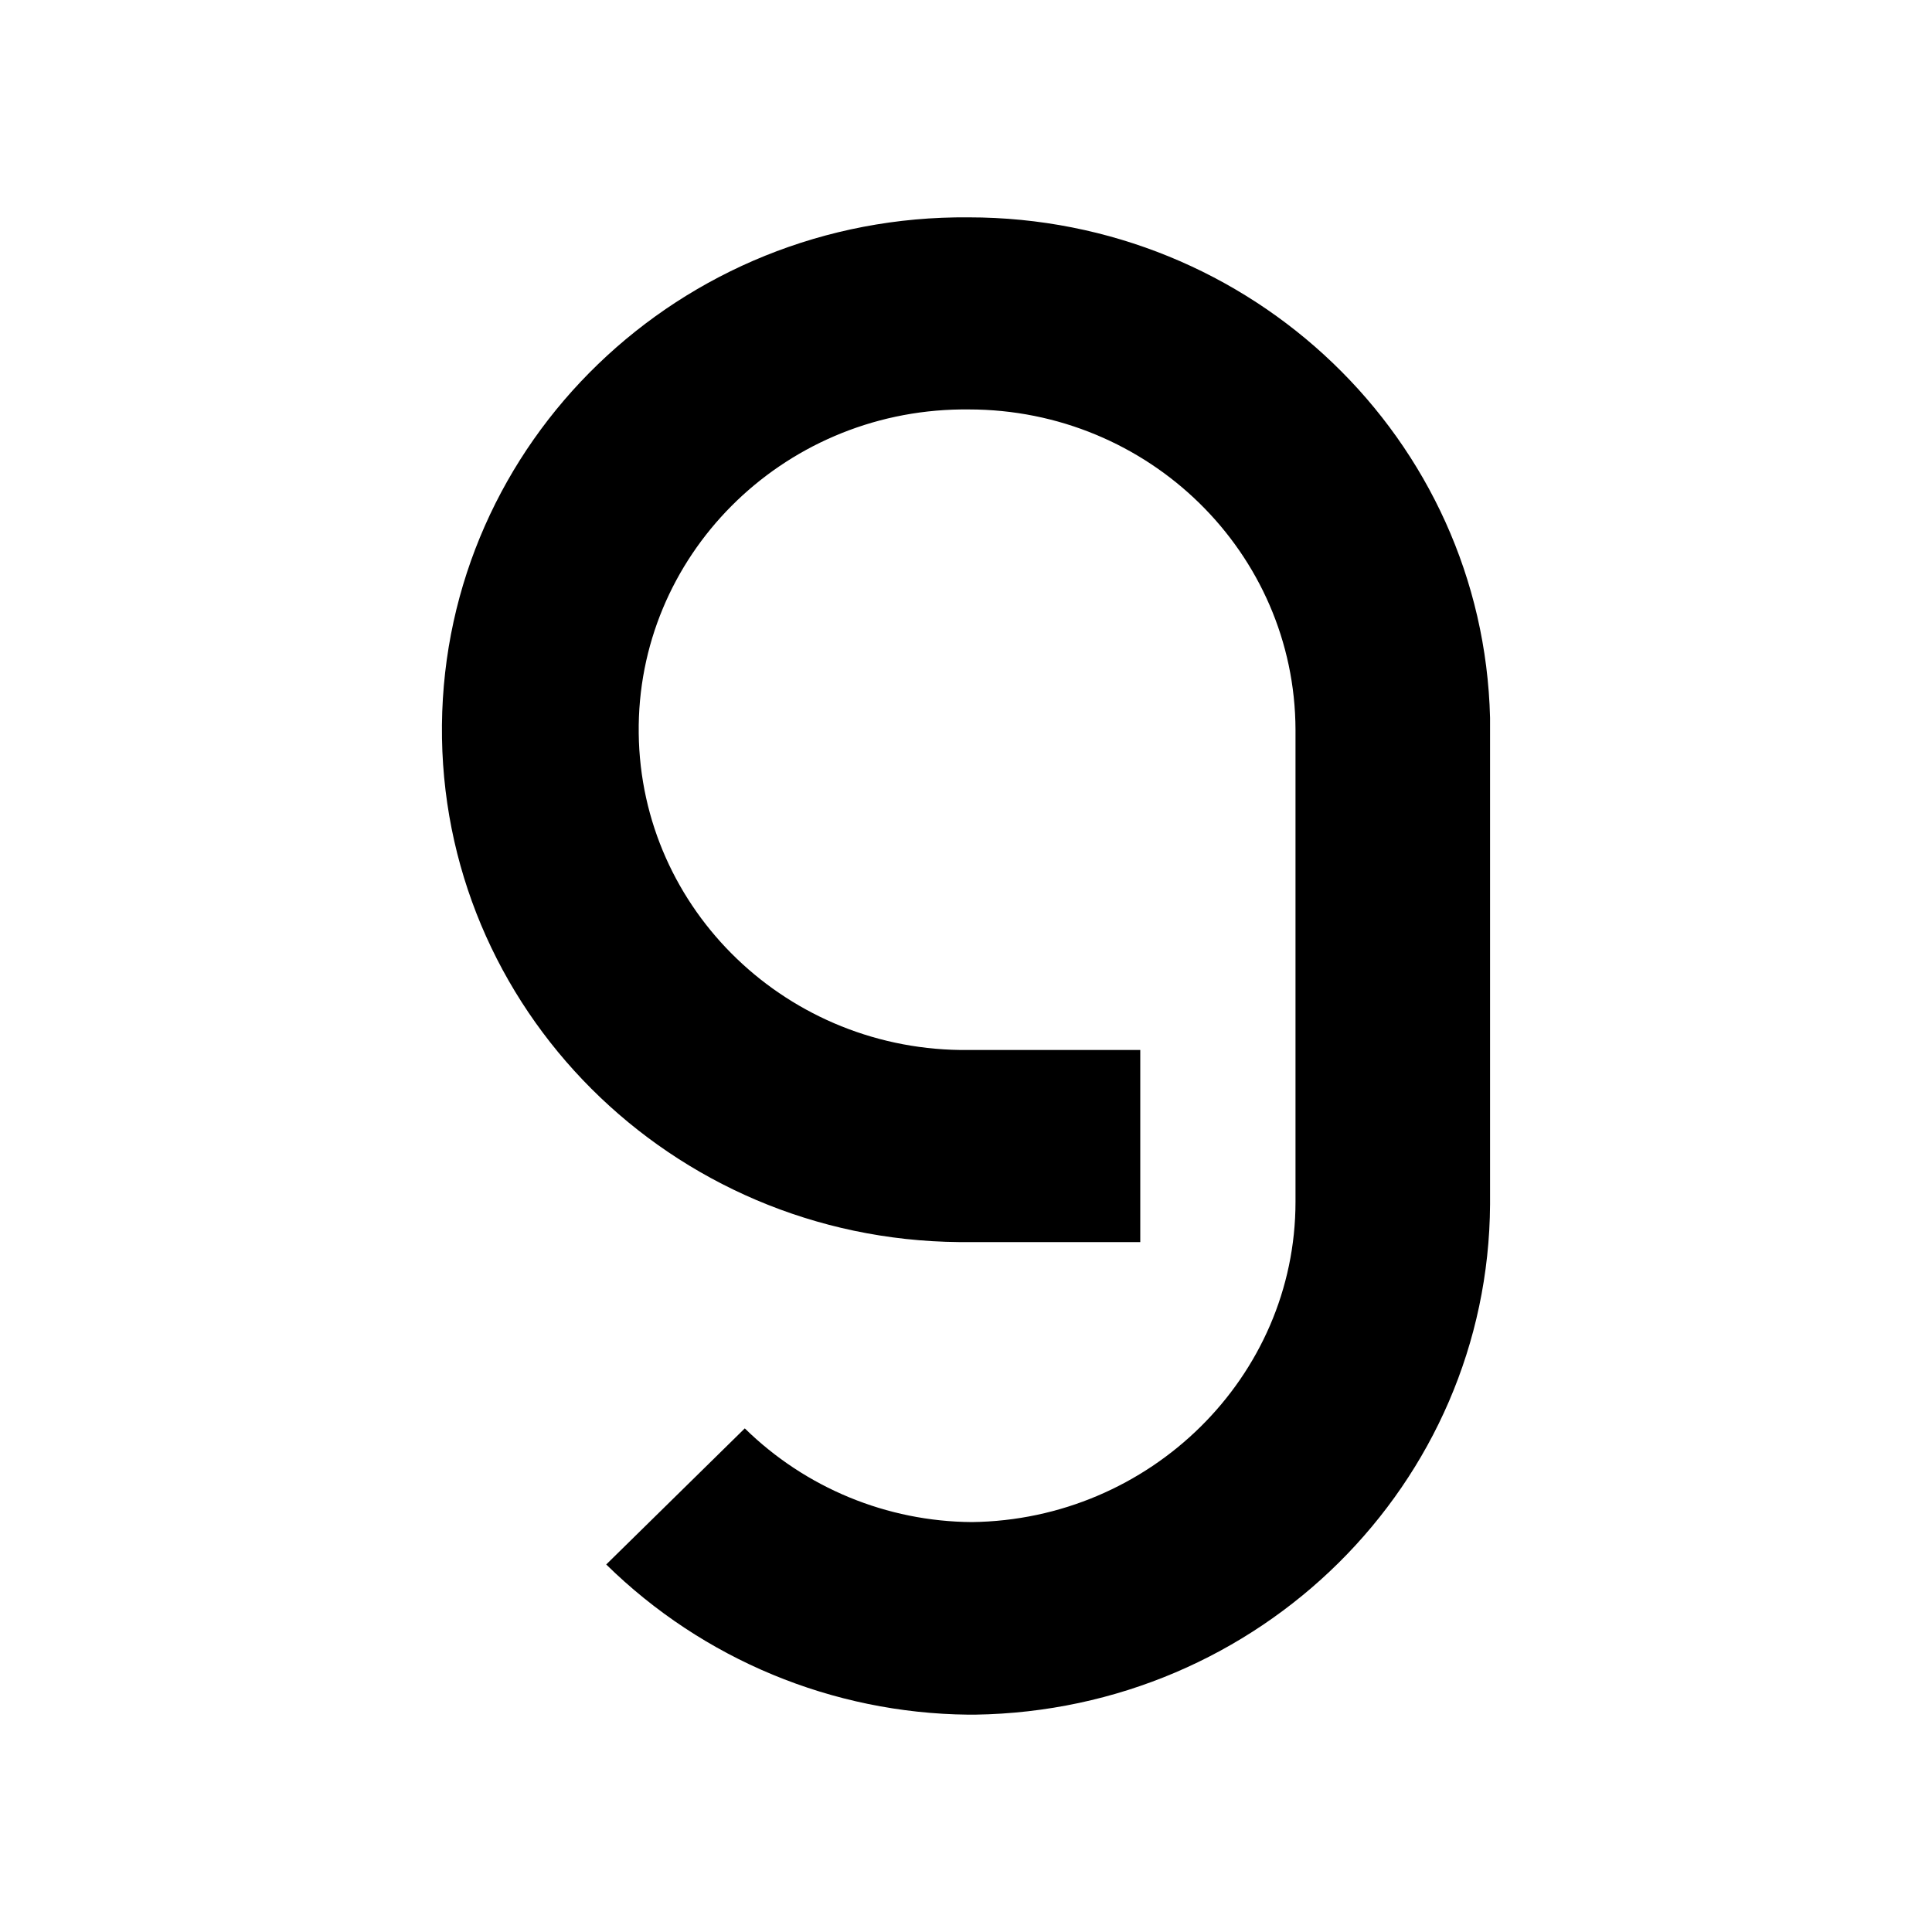
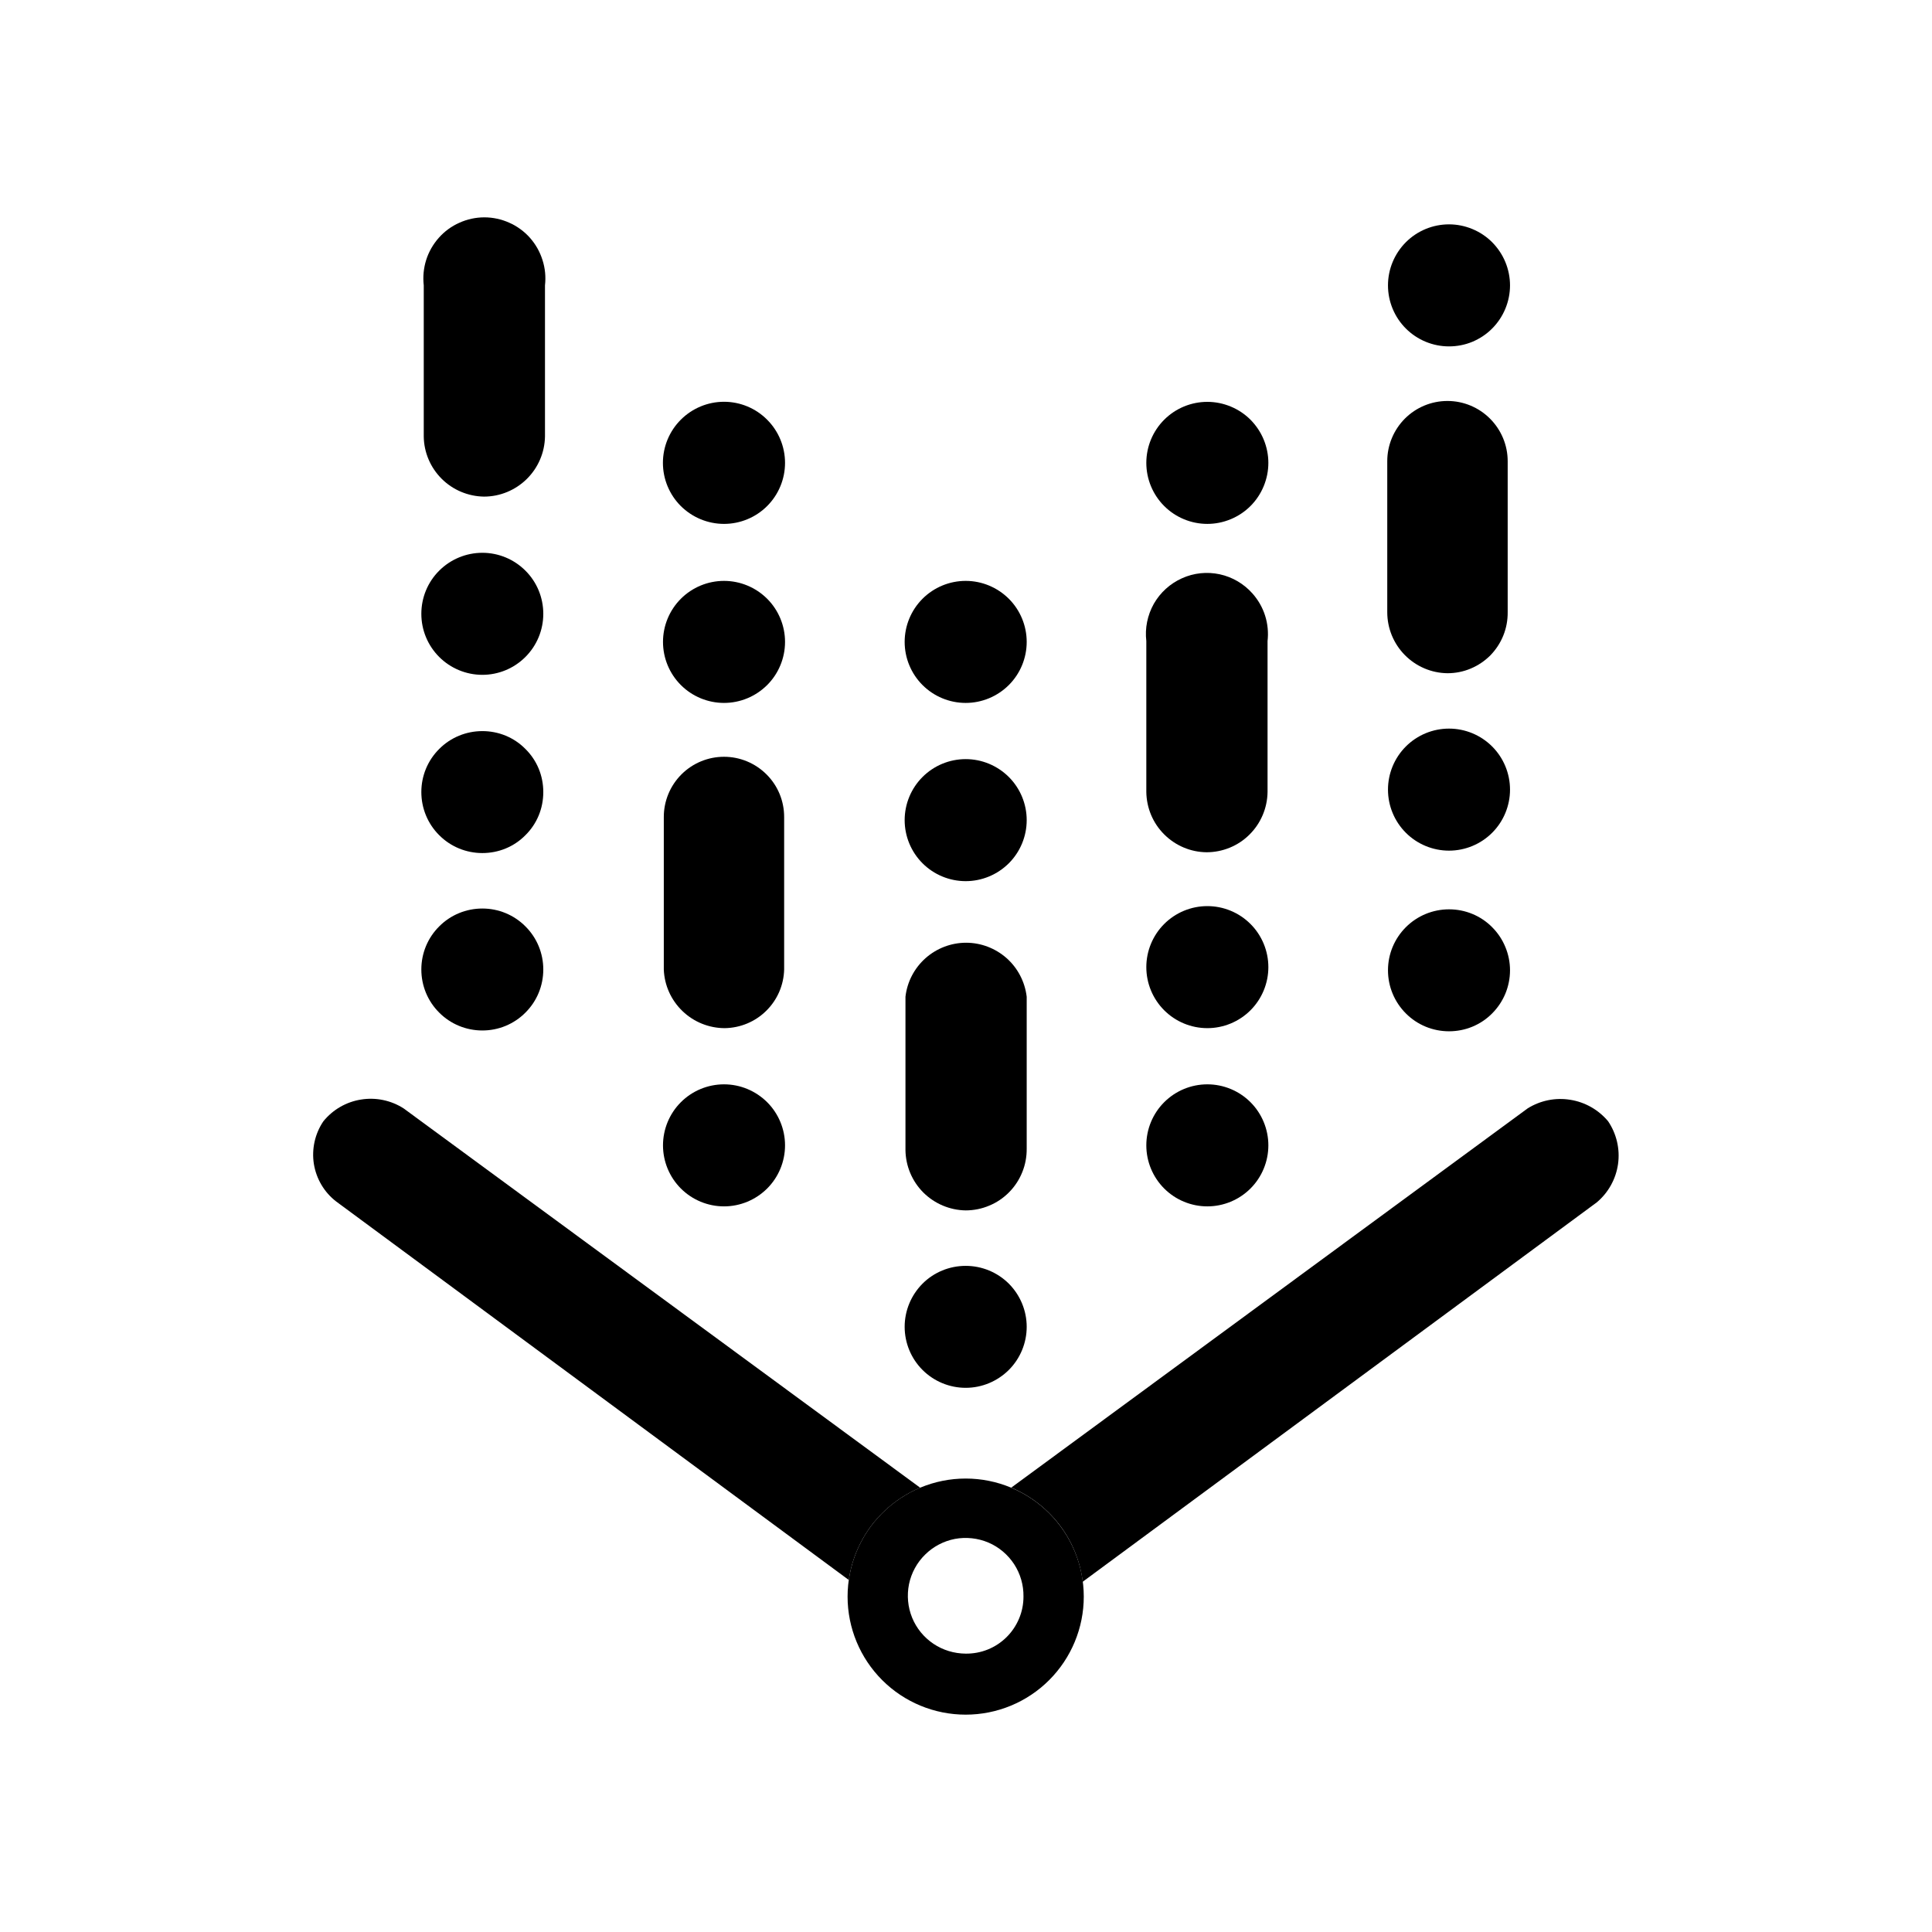
- <svg xmlns="http://www.w3.org/2000/svg" width="24" height="24" viewBox="0 0 40 40">
-   <path d="M20.056 4.5C14.084 4.446 9.206 9.15 9.15 15.011C9.096 20.873 13.886 25.662 19.858 25.716H23.608V21.739H20.056C16.325 21.782 13.267 18.847 13.224 15.183C13.179 11.522 16.17 8.521 19.901 8.477H20.056C23.787 8.477 26.811 11.446 26.822 15.108V24.881C26.822 28.511 23.808 31.468 20.121 31.513C18.362 31.501 16.676 30.805 15.42 29.573L12.551 32.391C14.553 34.357 17.239 35.471 20.045 35.5H20.188C26.082 35.413 30.817 30.721 30.85 24.935V14.86C30.706 9.093 25.916 4.5 20.056 4.5Z" fill="currentColor" />
+ <svg xmlns="http://www.w3.org/2000/svg" width="24" height="24" viewBox="0 0 24 24" fill="none">
+   <path d="M11.996 18.367C11.607 18.367 11.234 18.522 10.959 18.797C10.684 19.072 10.529 19.445 10.529 19.834C10.529 20.223 10.684 20.596 10.959 20.871C11.234 21.146 11.607 21.3 11.996 21.3C12.385 21.3 12.758 21.146 13.033 20.871C13.308 20.596 13.463 20.223 13.463 19.834C13.463 19.445 13.308 19.072 13.033 18.797C12.758 18.522 12.385 18.367 11.996 18.367ZM11.996 20.542C11.853 20.541 11.714 20.499 11.596 20.42C11.477 20.34 11.385 20.228 11.331 20.096C11.277 19.964 11.264 19.819 11.292 19.679C11.321 19.54 11.39 19.412 11.492 19.312C11.593 19.212 11.722 19.144 11.862 19.117C12.002 19.091 12.147 19.107 12.278 19.162C12.409 19.218 12.52 19.312 12.598 19.431C12.676 19.551 12.716 19.691 12.714 19.833C12.714 19.927 12.696 20.02 12.659 20.107C12.623 20.193 12.57 20.272 12.503 20.338C12.436 20.404 12.357 20.456 12.27 20.491C12.183 20.526 12.09 20.543 11.996 20.542Z" fill="currentColor" />
+   <path d="M19.507 13.662C19.69 13.691 19.857 13.786 19.976 13.928C20.081 14.083 20.126 14.273 20.1 14.459C20.074 14.645 19.98 14.815 19.836 14.936L13.45 19.649C13.418 19.393 13.319 19.15 13.163 18.945C13.007 18.74 12.799 18.58 12.562 18.48L18.978 13.768C19.136 13.67 19.323 13.632 19.507 13.662Z" fill="currentColor" />
+   <path d="M10.544 19.627L4.177 14.926C4.028 14.812 3.929 14.644 3.899 14.459C3.87 14.274 3.912 14.084 4.017 13.929C4.135 13.784 4.301 13.688 4.485 13.659C4.669 13.629 4.858 13.669 5.014 13.769L11.431 18.481C11.197 18.579 10.992 18.736 10.836 18.937C10.681 19.138 10.58 19.376 10.544 19.627Z" fill="currentColor" />
+   <path d="M6.012 6.169C5.814 6.166 5.625 6.086 5.486 5.947C5.346 5.807 5.266 5.618 5.264 5.421V3.545C5.252 3.439 5.262 3.332 5.294 3.23C5.326 3.128 5.38 3.034 5.451 2.954C5.522 2.874 5.609 2.81 5.707 2.767C5.804 2.723 5.91 2.7 6.017 2.7C6.124 2.7 6.229 2.723 6.327 2.767C6.424 2.81 6.512 2.874 6.583 2.954C6.654 3.034 6.707 3.128 6.739 3.23C6.772 3.332 6.782 3.439 6.77 3.545V5.421C6.767 5.62 6.686 5.81 6.544 5.95C6.402 6.09 6.211 6.169 6.012 6.169ZM5.992 12.801C6.193 12.801 6.385 12.722 6.527 12.579C6.67 12.437 6.749 12.245 6.749 12.043C6.749 11.842 6.67 11.65 6.527 11.508C6.385 11.365 6.193 11.286 5.992 11.286C5.791 11.286 5.598 11.365 5.456 11.508C5.313 11.65 5.234 11.842 5.234 12.043C5.234 12.245 5.313 12.437 5.456 12.579C5.598 12.722 5.791 12.801 5.992 12.801ZM5.992 10.597C6.091 10.597 6.19 10.578 6.282 10.54C6.374 10.502 6.457 10.446 6.527 10.375C6.598 10.305 6.654 10.222 6.692 10.13C6.73 10.038 6.749 9.939 6.749 9.839C6.749 9.74 6.73 9.641 6.692 9.549C6.654 9.457 6.598 9.374 6.527 9.304C6.457 9.233 6.374 9.177 6.282 9.139C6.19 9.101 6.091 9.082 5.992 9.082C5.791 9.082 5.598 9.161 5.456 9.304C5.313 9.446 5.234 9.638 5.234 9.839C5.234 10.04 5.313 10.233 5.456 10.375C5.598 10.518 5.791 10.597 5.992 10.597ZM5.992 8.383C6.193 8.383 6.385 8.303 6.527 8.161C6.67 8.018 6.749 7.826 6.749 7.625C6.749 7.424 6.67 7.231 6.527 7.089C6.385 6.947 6.193 6.867 5.992 6.867C5.791 6.867 5.598 6.947 5.456 7.089C5.313 7.231 5.234 7.424 5.234 7.625C5.234 7.826 5.313 8.018 5.456 8.161C5.598 8.303 5.791 8.383 5.992 8.383Z" fill="currentColor" />
+   <path d="M17.981 8.363C17.781 8.361 17.591 8.279 17.451 8.137C17.311 7.995 17.233 7.804 17.233 7.605V5.729C17.233 5.531 17.312 5.341 17.452 5.2C17.592 5.06 17.782 4.981 17.981 4.981C18.179 4.981 18.369 5.06 18.509 5.2C18.65 5.341 18.729 5.531 18.729 5.729V7.605C18.73 7.704 18.712 7.802 18.675 7.894C18.638 7.986 18.583 8.07 18.514 8.141C18.444 8.211 18.361 8.267 18.27 8.305C18.178 8.344 18.08 8.363 17.981 8.363ZM18 12.811C18.1 12.811 18.198 12.792 18.29 12.754C18.382 12.716 18.466 12.66 18.536 12.589C18.606 12.519 18.662 12.435 18.7 12.344C18.738 12.252 18.758 12.153 18.758 12.053C18.758 11.954 18.738 11.855 18.7 11.764C18.662 11.671 18.606 11.588 18.536 11.518C18.466 11.447 18.382 11.391 18.29 11.353C18.198 11.315 18.1 11.296 18 11.296C17.799 11.296 17.606 11.376 17.464 11.518C17.322 11.66 17.242 11.852 17.242 12.053C17.242 12.255 17.322 12.447 17.464 12.589C17.606 12.732 17.799 12.811 18 12.811ZM18 10.567C18.201 10.567 18.394 10.487 18.536 10.345C18.678 10.203 18.758 10.01 18.758 9.809C18.758 9.608 18.678 9.415 18.536 9.273C18.394 9.131 18.201 9.051 18 9.051C17.799 9.051 17.606 9.131 17.464 9.273C17.322 9.415 17.242 9.608 17.242 9.809C17.242 10.01 17.322 10.203 17.464 10.345C17.606 10.487 17.799 10.567 18 10.567ZM18 4.303C18.1 4.303 18.198 4.284 18.29 4.246C18.382 4.207 18.466 4.152 18.536 4.081C18.606 4.011 18.662 3.927 18.7 3.835C18.738 3.743 18.758 3.645 18.758 3.545C18.758 3.446 18.738 3.347 18.7 3.255C18.662 3.163 18.606 3.08 18.536 3.009C18.466 2.939 18.382 2.883 18.29 2.845C18.198 2.807 18.1 2.787 18 2.787C17.799 2.787 17.606 2.867 17.464 3.009C17.322 3.152 17.242 3.344 17.242 3.545C17.242 3.746 17.322 3.939 17.464 4.081C17.606 4.223 17.799 4.303 18 4.303Z" fill="currentColor" />
+   <path d="M11.996 15.036C11.798 15.033 11.61 14.953 11.47 14.814C11.33 14.674 11.251 14.485 11.248 14.288V12.382C11.269 12.197 11.358 12.027 11.497 11.903C11.635 11.78 11.815 11.711 12.001 11.711C12.187 11.711 12.366 11.78 12.505 11.903C12.644 12.027 12.732 12.197 12.754 12.382V14.268C12.755 14.368 12.737 14.468 12.699 14.561C12.662 14.654 12.606 14.739 12.536 14.81C12.465 14.882 12.381 14.939 12.288 14.977C12.196 15.016 12.096 15.036 11.996 15.036ZM11.996 17.24C12.197 17.24 12.389 17.16 12.532 17.018C12.674 16.876 12.754 16.683 12.754 16.482C12.754 16.281 12.674 16.089 12.532 15.946C12.389 15.804 12.197 15.725 11.996 15.725C11.795 15.725 11.602 15.804 11.46 15.946C11.318 16.089 11.238 16.281 11.238 16.482C11.238 16.683 11.318 16.876 11.46 17.018C11.602 17.16 11.795 17.24 11.996 17.24ZM11.996 10.946C12.197 10.946 12.389 10.866 12.532 10.724C12.674 10.582 12.754 10.389 12.754 10.188C12.754 9.987 12.674 9.794 12.532 9.652C12.389 9.51 12.197 9.43 11.996 9.43C11.795 9.43 11.602 9.51 11.46 9.652C11.318 9.794 11.238 9.987 11.238 10.188C11.238 10.389 11.318 10.582 11.46 10.724C11.602 10.866 11.795 10.946 11.996 10.946ZM11.996 8.732C12.197 8.732 12.389 8.652 12.532 8.51C12.674 8.368 12.754 8.175 12.754 7.974C12.754 7.773 12.674 7.58 12.532 7.438C12.389 7.296 12.197 7.216 11.996 7.216C11.795 7.216 11.602 7.296 11.46 7.438C11.318 7.58 11.238 7.773 11.238 7.974C11.238 8.175 11.318 8.368 11.46 8.51C11.602 8.652 11.795 8.732 11.996 8.732Z" fill="currentColor" />
+   <path d="M14.988 10.587C14.79 10.585 14.602 10.505 14.462 10.365C14.322 10.226 14.243 10.037 14.24 9.839V7.964C14.221 7.804 14.254 7.642 14.333 7.501C14.413 7.361 14.535 7.25 14.682 7.184C14.829 7.117 14.994 7.1 15.152 7.134C15.309 7.168 15.452 7.252 15.559 7.373C15.63 7.453 15.684 7.547 15.716 7.649C15.748 7.75 15.758 7.858 15.746 7.964V9.839C15.743 10.039 15.662 10.229 15.52 10.369C15.379 10.509 15.187 10.587 14.988 10.587ZM14.998 6.508C15.098 6.508 15.196 6.488 15.288 6.45C15.38 6.412 15.464 6.356 15.534 6.286C15.604 6.216 15.66 6.132 15.698 6.04C15.736 5.948 15.756 5.85 15.756 5.75C15.756 5.651 15.736 5.552 15.698 5.46C15.66 5.368 15.604 5.285 15.534 5.214C15.464 5.144 15.38 5.088 15.288 5.05C15.196 5.012 15.098 4.992 14.998 4.992C14.797 4.992 14.604 5.072 14.462 5.214C14.32 5.356 14.24 5.549 14.24 5.75C14.24 5.951 14.32 6.144 14.462 6.286C14.604 6.428 14.797 6.508 14.998 6.508ZM14.998 14.986C15.199 14.986 15.392 14.906 15.534 14.764C15.676 14.622 15.756 14.429 15.756 14.228C15.756 14.027 15.676 13.834 15.534 13.692C15.392 13.55 15.199 13.47 14.998 13.47C14.797 13.47 14.604 13.55 14.462 13.692C14.32 13.834 14.24 14.027 14.24 14.228C14.24 14.429 14.32 14.622 14.462 14.764C14.604 14.906 14.797 14.986 14.998 14.986ZM14.998 12.772C15.199 12.772 15.392 12.692 15.534 12.55C15.676 12.408 15.756 12.215 15.756 12.014C15.756 11.813 15.676 11.62 15.534 11.478C15.392 11.336 15.199 11.256 14.998 11.256C14.797 11.256 14.604 11.336 14.462 11.478C14.32 11.62 14.24 11.813 14.24 12.014C14.24 12.215 14.32 12.408 14.462 12.55C14.604 12.692 14.797 12.772 14.998 12.772Z" fill="currentColor" />
+   <path d="M8.994 14.986C9.195 14.986 9.387 14.906 9.53 14.764C9.672 14.622 9.752 14.429 9.752 14.228C9.752 14.027 9.672 13.834 9.53 13.692C9.387 13.55 9.195 13.47 8.994 13.47C8.793 13.47 8.6 13.55 8.458 13.692C8.316 13.834 8.236 14.027 8.236 14.228C8.236 14.429 8.316 14.622 8.458 14.764C8.6 14.906 8.793 14.986 8.994 14.986ZM8.994 8.732C9.195 8.732 9.387 8.652 9.53 8.51C9.672 8.368 9.752 8.175 9.752 7.974C9.752 7.773 9.672 7.58 9.53 7.438C9.387 7.296 9.195 7.216 8.994 7.216C8.793 7.216 8.6 7.296 8.458 7.438C8.316 7.58 8.236 7.773 8.236 7.974C8.236 8.175 8.316 8.368 8.458 8.51C8.6 8.652 8.793 8.732 8.994 8.732ZM8.994 6.508C9.195 6.508 9.388 6.428 9.53 6.286C9.672 6.144 9.752 5.951 9.752 5.75C9.752 5.549 9.672 5.356 9.53 5.214C9.388 5.071 9.195 4.991 8.994 4.991C8.793 4.991 8.6 5.071 8.457 5.214C8.315 5.356 8.235 5.549 8.235 5.75C8.235 5.951 8.315 6.144 8.457 6.286C8.6 6.428 8.793 6.508 8.994 6.508ZM9.004 12.772C8.808 12.772 8.619 12.696 8.478 12.56C8.337 12.425 8.253 12.239 8.246 12.043V10.149C8.246 9.95 8.325 9.76 8.465 9.62C8.605 9.48 8.795 9.401 8.994 9.401C9.192 9.401 9.382 9.48 9.522 9.62C9.663 9.76 9.741 9.95 9.741 10.149V12.043C9.736 12.237 9.657 12.42 9.519 12.556C9.382 12.692 9.197 12.769 9.004 12.772Z" fill="currentColor" />
</svg>
